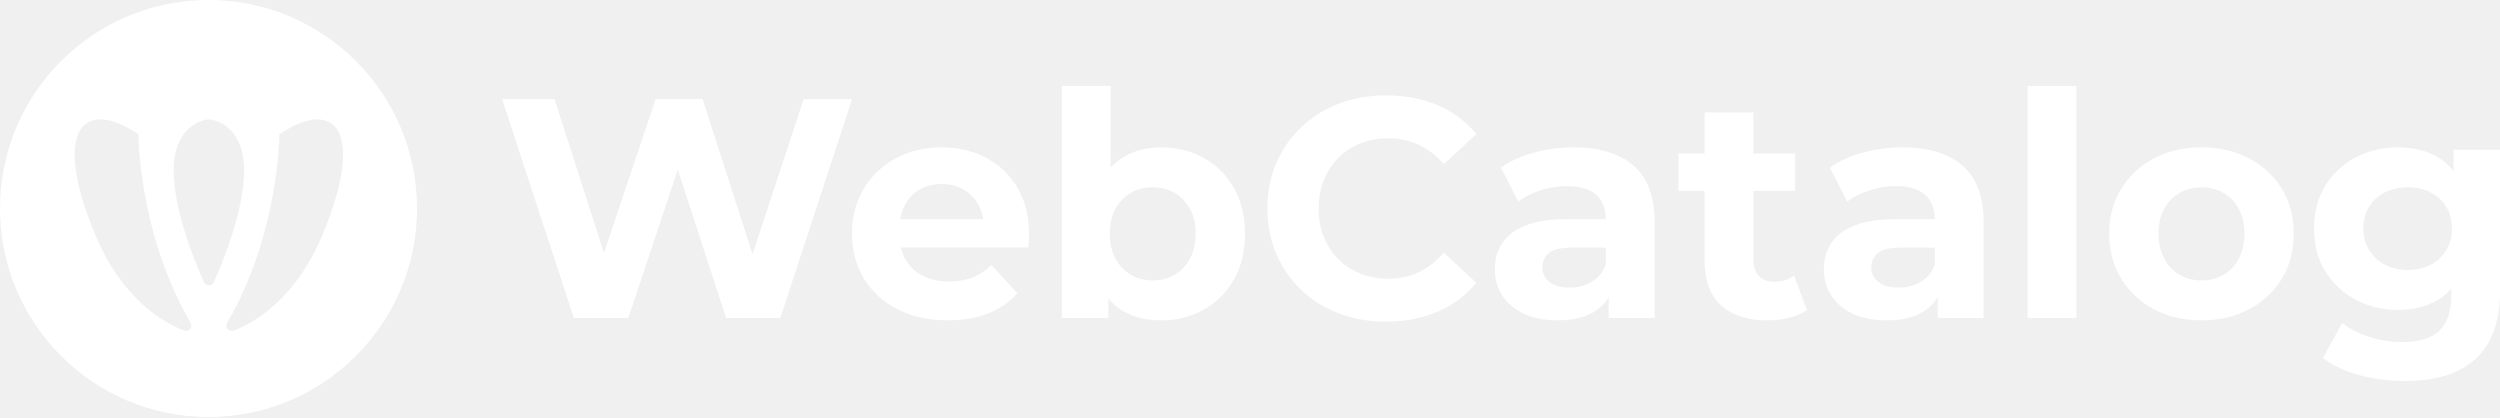
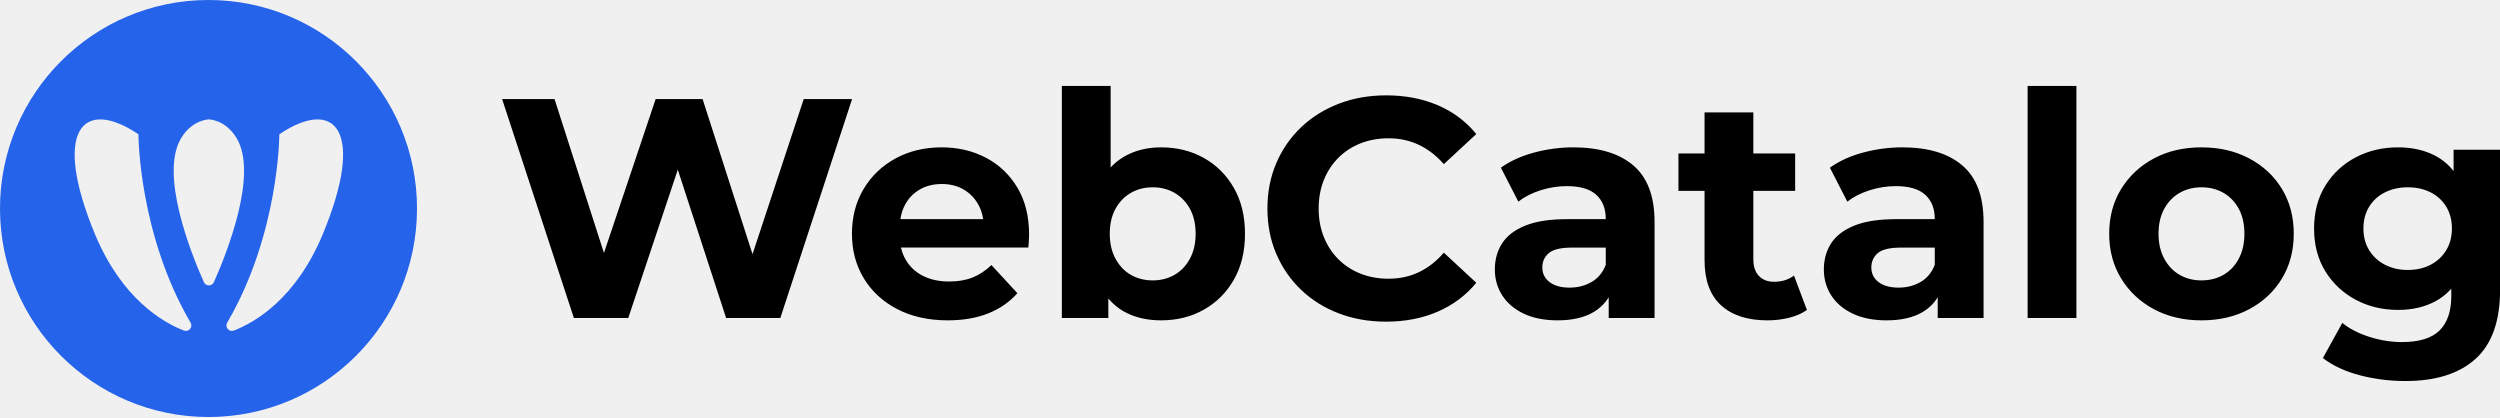
- <svg xmlns="http://www.w3.org/2000/svg" fill-rule="evenodd" fill="#fff" viewBox="0 0 4796 800">
-   <path d="M 400.0,0.0 C 620.765,0.0 800.0,179.235 800.0,400.0 C 800.0,620.765 620.765,800.0 400.0,800.0 C 179.235,800.0 0.0,620.765 0.0,400.0 C 0.0,179.235 179.235,0.0 400.0,0.0 M 265.548,257.568 C 157.73,185.243 99.698,251.042 182.33,449.552 C 233.699,572.953 311.915,618.274 352.811,634.17 C 356.992,635.753 361.711,634.512 364.583,631.083 A 10.53,10.53 0.0 0,0 365.57,618.939 C 265.548,447.696 265.548,257.568 265.548,257.568 M 535.875,257.568 C 535.875,257.568 535.875,447.696 435.853,618.939 A 10.53,10.53 0.0 0,0 436.84,631.083 C 439.712,634.512 444.431,635.753 448.622,634.17 C 489.508,618.275 567.724,572.953 619.093,449.552 C 701.725,251.042 643.693,185.243 535.875,257.568 L 535.875,257.568 M 400.721,229.06 L 400.703,229.06 C 400.096,229.063 369.632,229.409 348.093,264.006 C 305.185,332.912 366.353,485.778 391.109,541.318 A 10.56,10.56 0.0 0,0 400.713,547.492 A 10.55,10.55 0.0 0,0 410.317,541.318 C 435.073,485.777 496.241,332.911 453.333,264.006 C 431.576,229.06 400.714,229.06 400.714,229.06 L 400.721,229.06" />
+ <svg xmlns="http://www.w3.org/2000/svg" fill-rule="evenodd" fill="#000" viewBox="0 0 4796 800">
+   <path d="M 400.0,0.0 C 620.765,0.0 800.0,179.235 800.0,400.0 C 800.0,620.765 620.765,800.0 400.0,800.0 C 179.235,800.0 0.0,620.765 0.0,400.0 C 0.0,179.235 179.235,0.0 400.0,0.0 M 265.548,257.568 C 157.73,185.243 99.698,251.042 182.33,449.552 C 233.699,572.953 311.915,618.274 352.811,634.17 C 356.992,635.753 361.711,634.512 364.583,631.083 A 10.53,10.53 0.0 0,0 365.57,618.939 C 265.548,447.696 265.548,257.568 265.548,257.568 M 535.875,257.568 C 535.875,257.568 535.875,447.696 435.853,618.939 A 10.53,10.53 0.0 0,0 436.84,631.083 C 439.712,634.512 444.431,635.753 448.622,634.17 C 489.508,618.275 567.724,572.953 619.093,449.552 C 701.725,251.042 643.693,185.243 535.875,257.568 L 535.875,257.568 M 400.721,229.06 L 400.703,229.06 C 400.096,229.063 369.632,229.409 348.093,264.006 C 305.185,332.912 366.353,485.778 391.109,541.318 A 10.56,10.56 0.0 0,0 400.713,547.492 A 10.55,10.55 0.0 0,0 410.317,541.318 C 435.073,485.777 496.241,332.911 453.333,264.006 C 431.576,229.06 400.714,229.06 400.714,229.06 L 400.721,229.06" fill="#2563eb" />
  <path d="M 1100.901,610.0 L 963.238,190.0 L 1063.785,190.0 L 1183.251,561.981 L 1132.86,561.981 L 1257.829,190.0 L 1347.848,190.0 L 1467.557,561.981 L 1419.079,561.981 L 1541.891,190.0 L 1634.657,190.0 L 1496.995,610.0 L 1392.989,610.0 L 1286.564,283.394 L 1314.323,283.394 L 1205.272,610.0 L 1100.901,610.0 M 1818.127,614.556 C 1781.264,614.556 1749.021,607.397 1721.396,593.078 C 1693.771,578.759 1672.362,559.062 1657.168,533.987 C 1641.974,508.912 1634.377,480.415 1634.377,448.496 C 1634.377,416.258 1641.813,387.643 1656.685,362.649 C 1671.557,337.655 1692.007,318.079 1718.035,303.919 C 1744.063,289.759 1773.471,282.68 1806.258,282.68 C 1837.933,282.68 1866.444,289.382 1891.791,302.785 C 1917.138,316.188 1937.207,335.369 1951.997,360.329 C 1966.787,385.289 1974.183,415.159 1974.183,449.94 C 1974.183,453.534 1974.044,457.628 1973.766,462.221 C 1973.488,466.814 1973.149,471.03 1972.749,474.868 L 1710.371,474.868 L 1710.371,420.324 L 1923.193,420.324 L 1887.034,436.636 C 1887.278,419.974 1883.953,405.394 1877.059,392.897 C 1870.165,380.4 1860.728,370.625 1848.747,363.572 C 1836.766,356.519 1822.759,352.992 1806.728,352.992 C 1790.703,352.992 1776.6,356.519 1764.419,363.572 C 1752.238,370.625 1742.8,380.461 1736.107,393.08 C 1729.414,405.699 1726.066,420.58 1726.066,437.724 L 1726.066,452.33 C 1726.066,469.955 1729.952,485.396 1737.724,498.652 C 1745.496,511.908 1756.513,522.122 1770.776,529.294 C 1785.039,536.466 1801.742,540.052 1820.885,540.052 C 1838.016,540.052 1853.051,537.449 1865.988,532.243 C 1878.925,527.037 1890.916,519.105 1901.96,508.449 L 1951.76,562.477 C 1936.723,579.433 1918.047,592.352 1895.735,601.233 C 1873.423,610.114 1847.554,614.555 1818.129,614.555 L 1818.127,614.556 M 2227.456,614.556 C 2199.387,614.556 2175.126,608.615 2154.673,596.734 C 2134.22,584.853 2118.567,566.614 2107.714,542.017 C 2096.861,517.42 2091.434,486.247 2091.434,448.497 C 2091.434,410.66 2097.101,379.544 2108.436,355.15 C 2119.771,330.756 2135.703,312.58 2156.234,300.62 C 2176.765,288.66 2200.506,282.681 2227.456,282.681 C 2257.944,282.681 2285.309,289.481 2309.553,303.081 C 2333.797,316.681 2352.997,335.879 2367.153,360.676 C 2381.309,385.473 2388.387,414.746 2388.387,448.496 C 2388.387,482.246 2381.309,511.519 2367.153,536.316 C 2352.997,561.113 2333.797,580.352 2309.553,594.033 C 2285.309,607.714 2257.944,614.555 2227.456,614.555 L 2227.456,614.556 M 2037.059,610.0 L 2037.059,164.8 L 2130.659,164.8 L 2130.659,352.394 L 2124.659,448.132 L 2126.234,543.879 L 2126.234,610.0 L 2037.059,610.0 M 2211.35,537.916 C 2226.9,537.916 2240.847,534.369 2253.191,527.275 C 2265.535,520.181 2275.374,509.864 2282.708,496.323 C 2290.042,482.782 2293.71,466.84 2293.71,448.496 C 2293.71,429.752 2290.043,413.749 2282.708,400.487 C 2275.373,387.225 2265.535,377.046 2253.191,369.953 C 2240.847,362.86 2226.9,359.312 2211.35,359.312 C 2195.8,359.312 2181.852,362.859 2169.505,369.953 C 2157.158,377.047 2147.318,387.225 2139.983,400.487 C 2132.648,413.749 2128.981,429.753 2128.981,448.496 C 2128.981,466.84 2132.648,482.782 2139.983,496.323 C 2147.318,509.864 2157.158,520.181 2169.505,527.275 C 2181.852,534.369 2195.8,537.916 2211.35,537.916 M 2658.904,617.069 C 2626.273,617.069 2596.079,611.769 2568.323,601.169 C 2540.567,590.569 2516.49,575.528 2496.093,556.047 C 2475.696,536.566 2459.82,513.606 2448.463,487.169 C 2437.106,460.732 2431.429,431.675 2431.429,400.0 C 2431.429,368.325 2437.107,339.269 2448.463,312.831 C 2459.819,286.393 2475.757,263.434 2496.276,243.953 C 2516.795,224.472 2540.931,209.431 2568.684,198.831 C 2596.437,188.231 2626.632,182.931 2659.27,182.931 C 2695.645,182.931 2728.586,189.226 2758.092,201.817 C 2787.598,214.408 2812.267,232.856 2832.098,257.162 L 2769.857,314.874 C 2755.526,298.549 2739.532,286.207 2721.876,277.847 C 2704.22,269.487 2684.907,265.308 2663.939,265.308 C 2644.308,265.308 2626.32,268.553 2609.977,275.044 C 2593.634,281.535 2579.472,290.767 2567.494,302.742 C 2555.516,314.717 2546.222,328.955 2539.613,345.455 C 2533.004,361.955 2529.699,380.136 2529.699,399.999 C 2529.699,419.862 2533.004,438.043 2539.613,454.543 C 2546.222,471.043 2555.516,485.281 2567.494,497.256 C 2579.472,509.231 2593.633,518.464 2609.977,524.954 C 2626.321,531.444 2644.308,534.69 2663.939,534.69 C 2684.908,534.69 2704.223,530.51 2721.877,522.151 C 2739.534,513.792 2755.527,501.328 2769.858,484.759 L 2832.099,542.481 C 2812.268,566.625 2787.599,585.092 2758.093,597.883 C 2728.587,610.674 2695.524,617.069 2658.906,617.069 L 2658.904,617.069 M 3086.128,610.0 L 3086.128,547.094 L 3080.512,532.938 L 3080.512,420.372 C 3080.512,400.266 3074.404,384.686 3062.189,373.633 C 3049.974,362.58 3031.178,357.053 3005.803,357.053 C 2988.828,357.053 2972.017,359.714 2955.37,365.036 C 2938.723,370.358 2924.515,377.622 2912.747,386.828 L 2879.325,321.691 C 2897.075,308.966 2918.325,299.283 2943.075,292.643 A 290.2,290.2 0.0 0,1 3018.6,282.682 C 3068.0,282.682 3106.269,294.255 3133.406,317.402 C 3160.543,340.549 3174.112,376.625 3174.112,425.632 L 3174.112,610.0 L 3086.128,610.0 L 3086.128,610.0 M 2988.056,614.556 C 2962.95,614.556 2941.397,610.317 2923.397,601.839 C 2905.397,593.361 2891.616,581.723 2882.053,566.927 C 2872.49,552.131 2867.709,535.454 2867.709,516.897 C 2867.709,497.872 2872.384,481.139 2881.734,466.699 C 2891.084,452.259 2905.954,440.936 2926.345,432.733 C 2946.736,424.53 2973.328,420.428 3006.122,420.428 L 3091.538,420.428 L 3091.538,474.972 L 3016.5,474.972 C 2994.375,474.972 2979.228,478.539 2971.059,485.674 C 2962.89,492.809 2958.806,501.941 2958.806,513.072 C 2958.806,524.772 2963.456,534.149 2972.756,541.202 C 2982.056,548.255 2994.844,551.782 3011.119,551.782 C 3026.838,551.782 3040.95,548.135 3053.457,540.841 C 3065.964,533.547 3074.982,522.569 3080.513,507.907 L 3094.65,551.37 C 3088.006,571.907 3075.68,587.573 3057.67,598.367 C 3039.66,609.161 3016.456,614.558 2988.056,614.558 L 2988.056,614.556 M 3390.591,614.556 C 3352.391,614.556 3322.743,604.923 3301.646,585.658 C 3280.549,566.393 3270.001,537.538 3270.001,499.094 L 3270.001,215.603 L 3363.601,215.603 L 3363.601,497.528 C 3363.601,511.147 3367.146,521.722 3374.237,529.253 C 3381.328,536.784 3391.045,540.55 3403.389,540.55 C 3418.364,540.55 3431.098,536.584 3441.592,528.653 L 3466.389,594.615 C 3456.952,601.34 3445.536,606.345 3432.142,609.629 C 3418.748,612.913 3404.898,614.556 3390.592,614.556 L 3390.591,614.556 M 3219.928,366.212 L 3219.928,294.371 L 3443.831,294.371 L 3443.831,366.212 L 3219.928,366.212 M 3717.288,610.0 L 3717.288,547.094 L 3711.672,532.938 L 3711.672,420.372 C 3711.672,400.266 3705.564,384.686 3693.349,373.633 C 3681.134,362.58 3662.338,357.053 3636.963,357.053 C 3619.988,357.053 3603.177,359.714 3586.53,365.036 C 3569.883,370.358 3555.675,377.622 3543.907,386.828 L 3510.485,321.691 C 3528.235,308.966 3549.485,299.283 3574.235,292.643 A 290.2,290.2 0.0 0,1 3649.76,282.682 C 3699.16,282.682 3737.429,294.255 3764.566,317.402 C 3791.703,340.549 3805.272,376.625 3805.272,425.632 L 3805.272,610.0 L 3717.288,610.0 L 3717.288,610.0 M 3619.216,614.556 C 3594.11,614.556 3572.557,610.317 3554.557,601.839 C 3536.557,593.361 3522.776,581.723 3513.213,566.927 C 3503.65,552.131 3498.869,535.454 3498.869,516.897 C 3498.869,497.872 3503.544,481.139 3512.894,466.699 C 3522.244,452.259 3537.114,440.936 3557.505,432.733 C 3577.896,424.53 3604.488,420.428 3637.282,420.428 L 3722.698,420.428 L 3722.698,474.972 L 3647.66,474.972 C 3625.535,474.972 3610.388,478.539 3602.219,485.674 C 3594.05,492.809 3589.966,501.941 3589.966,513.072 C 3589.966,524.772 3594.616,534.149 3603.916,541.202 C 3613.216,548.255 3626.003,551.782 3642.279,551.782 C 3657.998,551.782 3672.11,548.135 3684.616,540.841 C 3697.122,533.547 3706.141,522.569 3711.672,507.907 L 3725.81,551.37 C 3719.166,571.907 3706.84,587.573 3688.83,598.367 C 3670.82,609.161 3647.616,614.558 3619.216,614.558 L 3619.216,614.556 M 3889.78,610.0 L 3889.78,164.8 L 3983.38,164.8 L 3983.38,610.0 L 3889.78,610.0 M 4223.296,614.556 C 4189.102,614.556 4158.704,607.436 4132.101,593.195 C 4105.498,578.954 4084.54,559.314 4069.228,534.273 C 4053.916,509.232 4046.259,480.618 4046.259,448.431 C 4046.259,416.0 4053.939,387.34 4069.298,362.453 C 4084.657,337.566 4105.589,318.048 4132.092,303.901 C 4158.595,289.754 4188.997,282.681 4223.297,282.681 C 4257.603,282.681 4288.114,289.747 4314.83,303.878 C 4341.546,318.009 4362.477,337.505 4377.624,362.364 C 4392.771,387.223 4400.344,415.916 4400.344,448.441 C 4400.344,480.71 4392.786,509.343 4377.671,534.339 C 4362.556,559.335 4341.594,578.955 4314.788,593.195 C 4287.982,607.435 4257.485,614.556 4223.297,614.556 L 4223.296,614.556 M 4223.296,537.915 C 4239.09,537.915 4253.159,534.368 4265.502,527.274 C 4277.845,520.18 4287.625,509.863 4294.841,496.322 C 4302.057,482.781 4305.664,466.824 4305.664,448.449 C 4305.664,429.737 4302.056,413.749 4294.841,400.487 C 4287.626,387.225 4277.846,377.046 4265.502,369.953 C 4253.158,362.86 4239.152,359.312 4223.483,359.312 C 4207.808,359.312 4193.799,362.859 4181.455,369.953 C 4169.111,377.047 4159.272,387.225 4151.938,400.487 C 4144.604,413.749 4140.936,429.737 4140.936,448.449 C 4140.936,466.824 4144.603,482.782 4151.938,496.322 C 4159.273,509.862 4169.104,520.18 4181.432,527.274 C 4193.76,534.368 4207.715,537.915 4223.296,537.915 L 4223.296,537.915 M 4614.811,730.956 C 4584.342,730.956 4555.028,727.253 4526.869,719.847 C 4498.71,712.441 4475.155,701.456 4456.205,686.894 L 4493.48,619.478 C 4507.242,630.684 4524.568,639.609 4545.455,646.253 C 4566.342,652.897 4587.155,656.219 4607.893,656.219 C 4640.962,656.219 4665.004,648.811 4680.02,633.996 C 4695.036,619.181 4702.543,597.151 4702.543,567.907 L 4702.543,519.673 L 4708.543,438.307 L 4706.968,356.585 L 4706.968,287.229 L 4796.143,287.229 L 4796.143,556.188 C 4796.143,615.925 4780.474,659.988 4749.137,688.376 C 4717.8,716.764 4673.024,730.957 4614.812,730.957 L 4614.811,730.956 M 4600.355,594.531 C 4570.586,594.531 4543.521,588.031 4519.158,575.031 C 4494.795,562.031 4475.396,543.853 4460.958,520.497 C 4446.52,497.141 4439.302,469.744 4439.302,438.306 C 4439.302,406.875 4446.521,379.479 4460.958,356.12 C 4475.395,332.761 4494.795,314.681 4519.158,301.881 C 4543.521,289.081 4570.586,282.682 4600.355,282.682 C 4627.793,282.682 4651.818,288.161 4672.43,299.12 C 4693.042,310.079 4709.197,327.078 4720.894,350.115 C 4732.591,373.152 4738.439,402.549 4738.439,438.306 C 4738.439,474.063 4732.591,503.461 4720.894,526.501 C 4709.197,549.541 4693.042,566.64 4672.43,577.796 C 4651.818,588.952 4627.793,594.53 4600.355,594.53 L 4600.355,594.531 M 4618.983,517.9 C 4635.571,517.9 4650.238,514.553 4662.985,507.859 C 4675.732,501.165 4685.712,491.828 4692.924,479.847 C 4700.136,467.866 4703.743,454.019 4703.743,438.306 C 4703.743,422.437 4700.137,408.551 4692.924,396.648 C 4685.711,384.745 4675.732,375.546 4662.985,369.053 C 4650.238,362.56 4635.571,359.312 4618.983,359.312 C 4602.789,359.312 4588.221,362.559 4575.277,369.053 C 4562.333,375.547 4552.215,384.745 4544.921,396.649 C 4537.627,408.551 4533.98,422.437 4533.98,438.307 C 4533.98,454.018 4537.627,467.865 4544.921,479.848 C 4552.215,491.829 4562.334,501.166 4575.277,507.86 C 4588.22,514.552 4602.79,517.9 4618.983,517.9 L 4618.983,517.9" fill-rule="nonzero" />
</svg>
